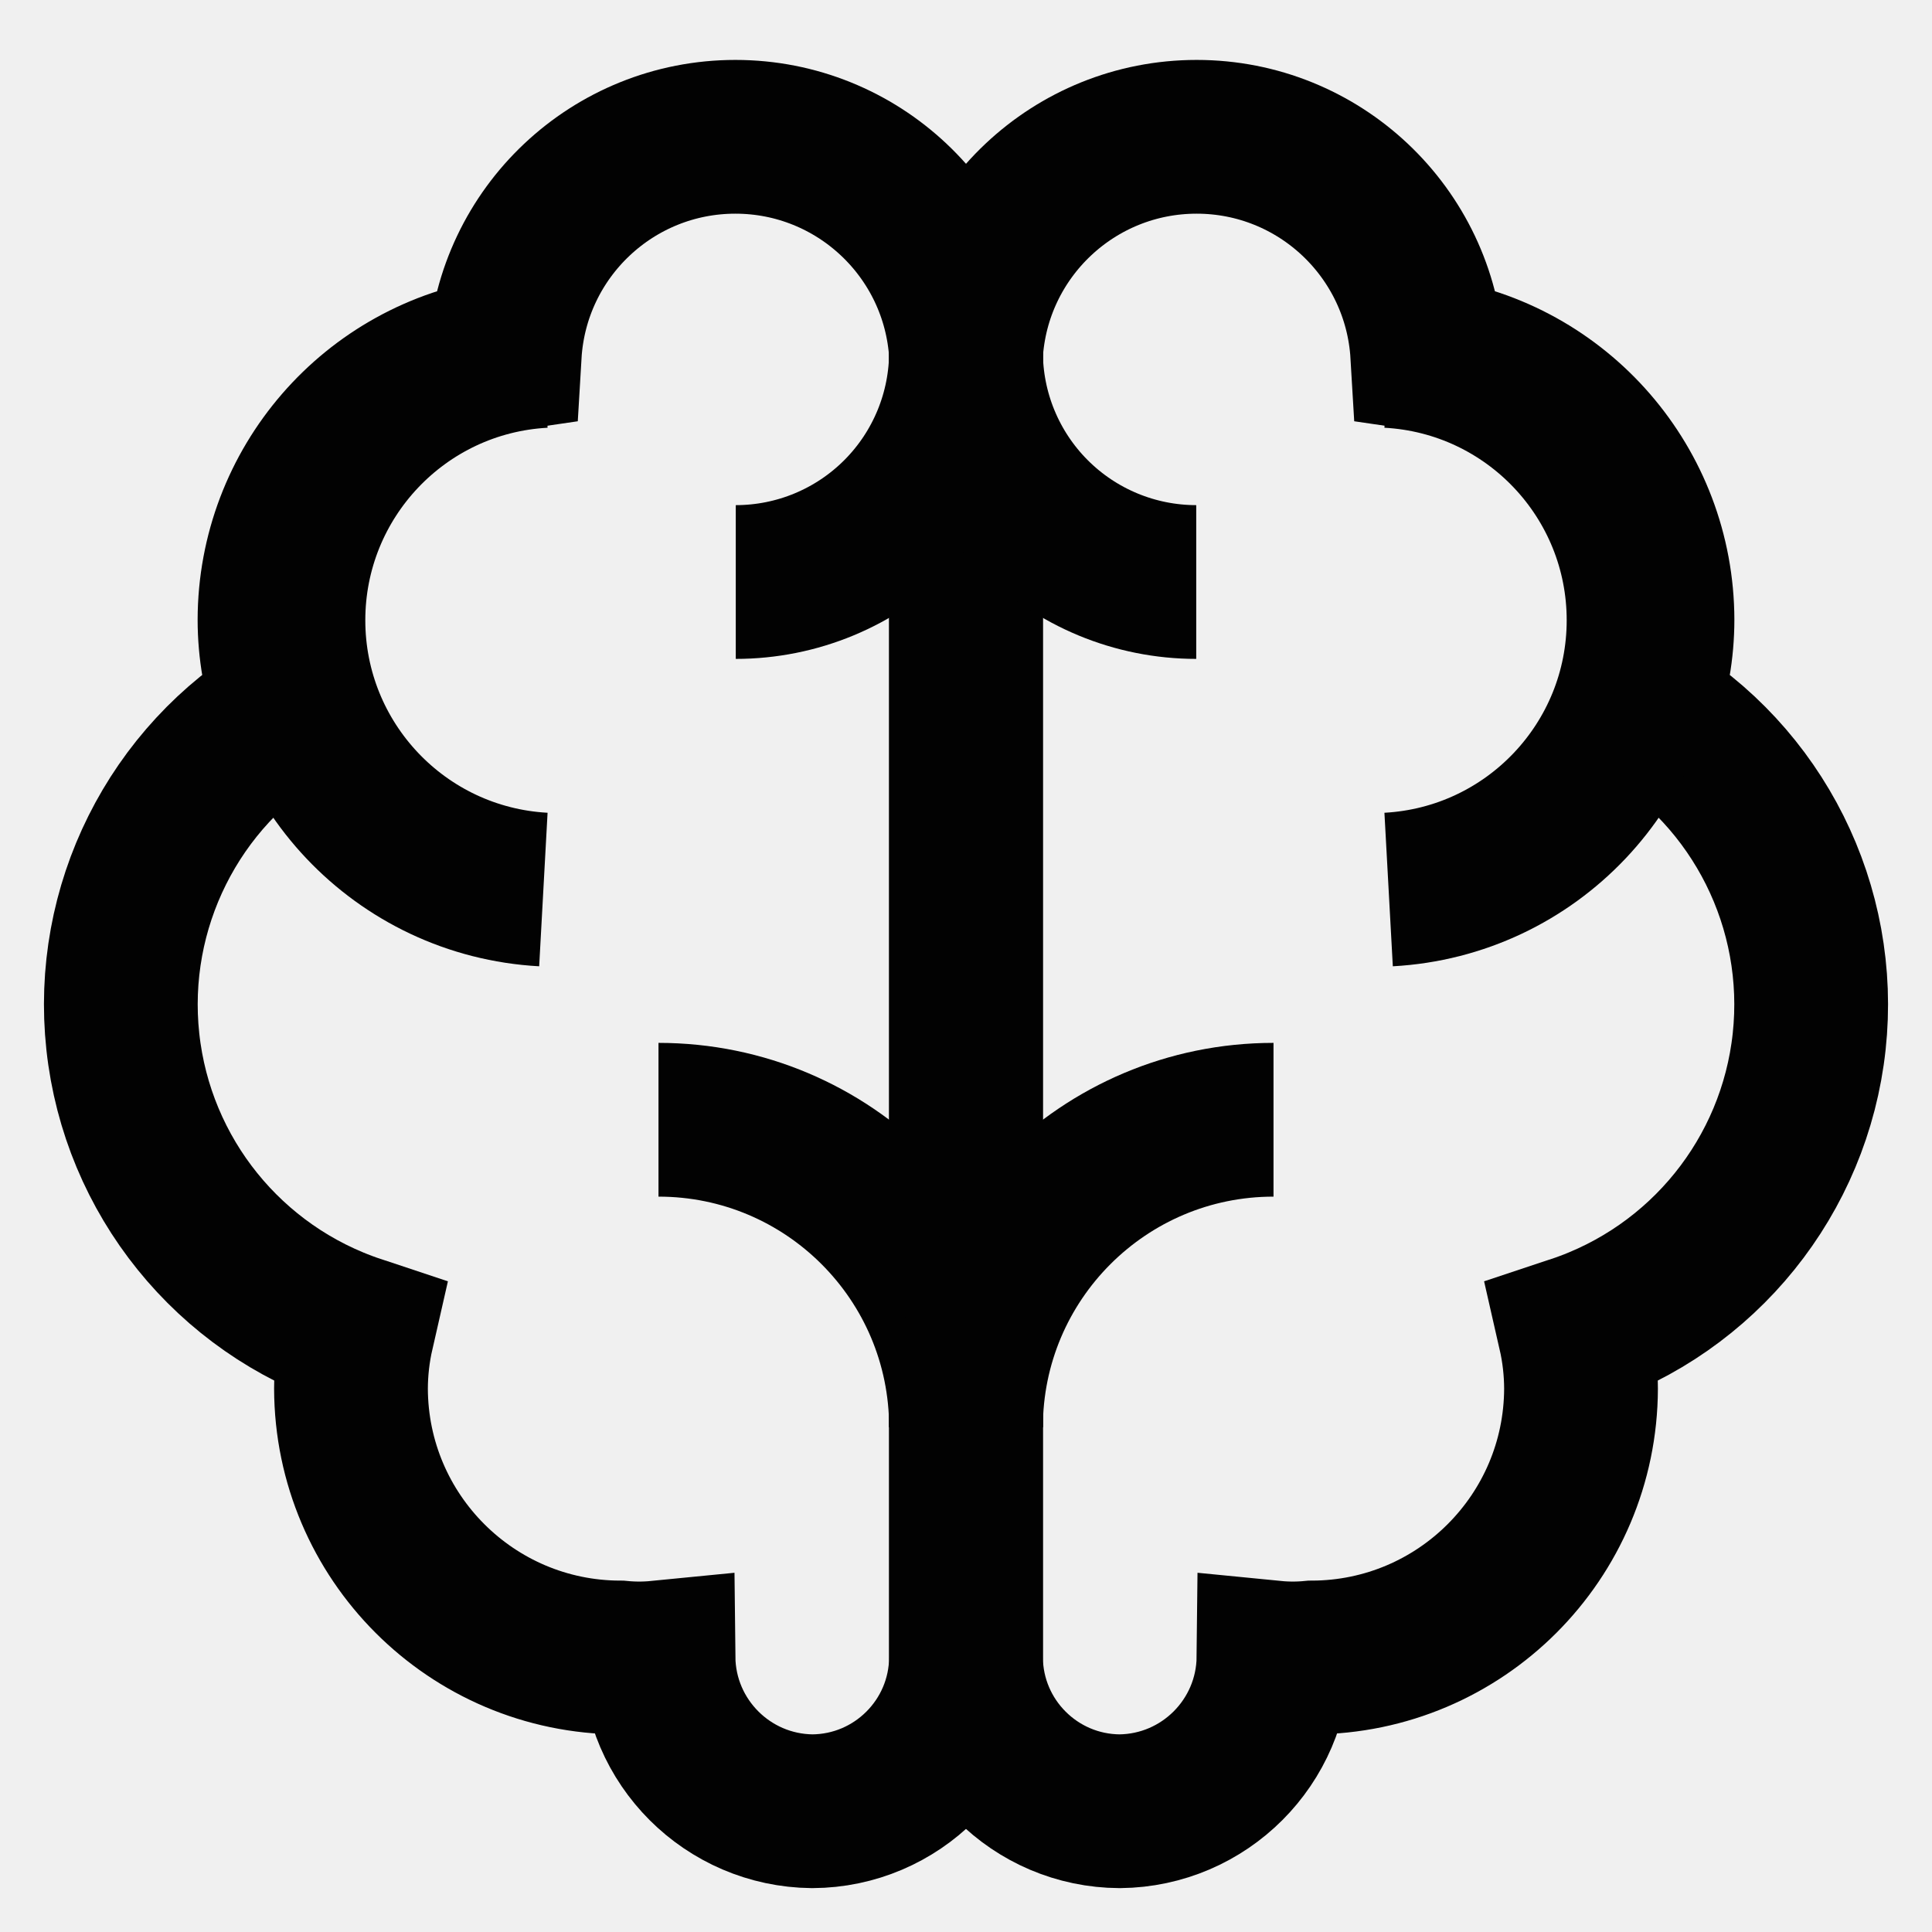
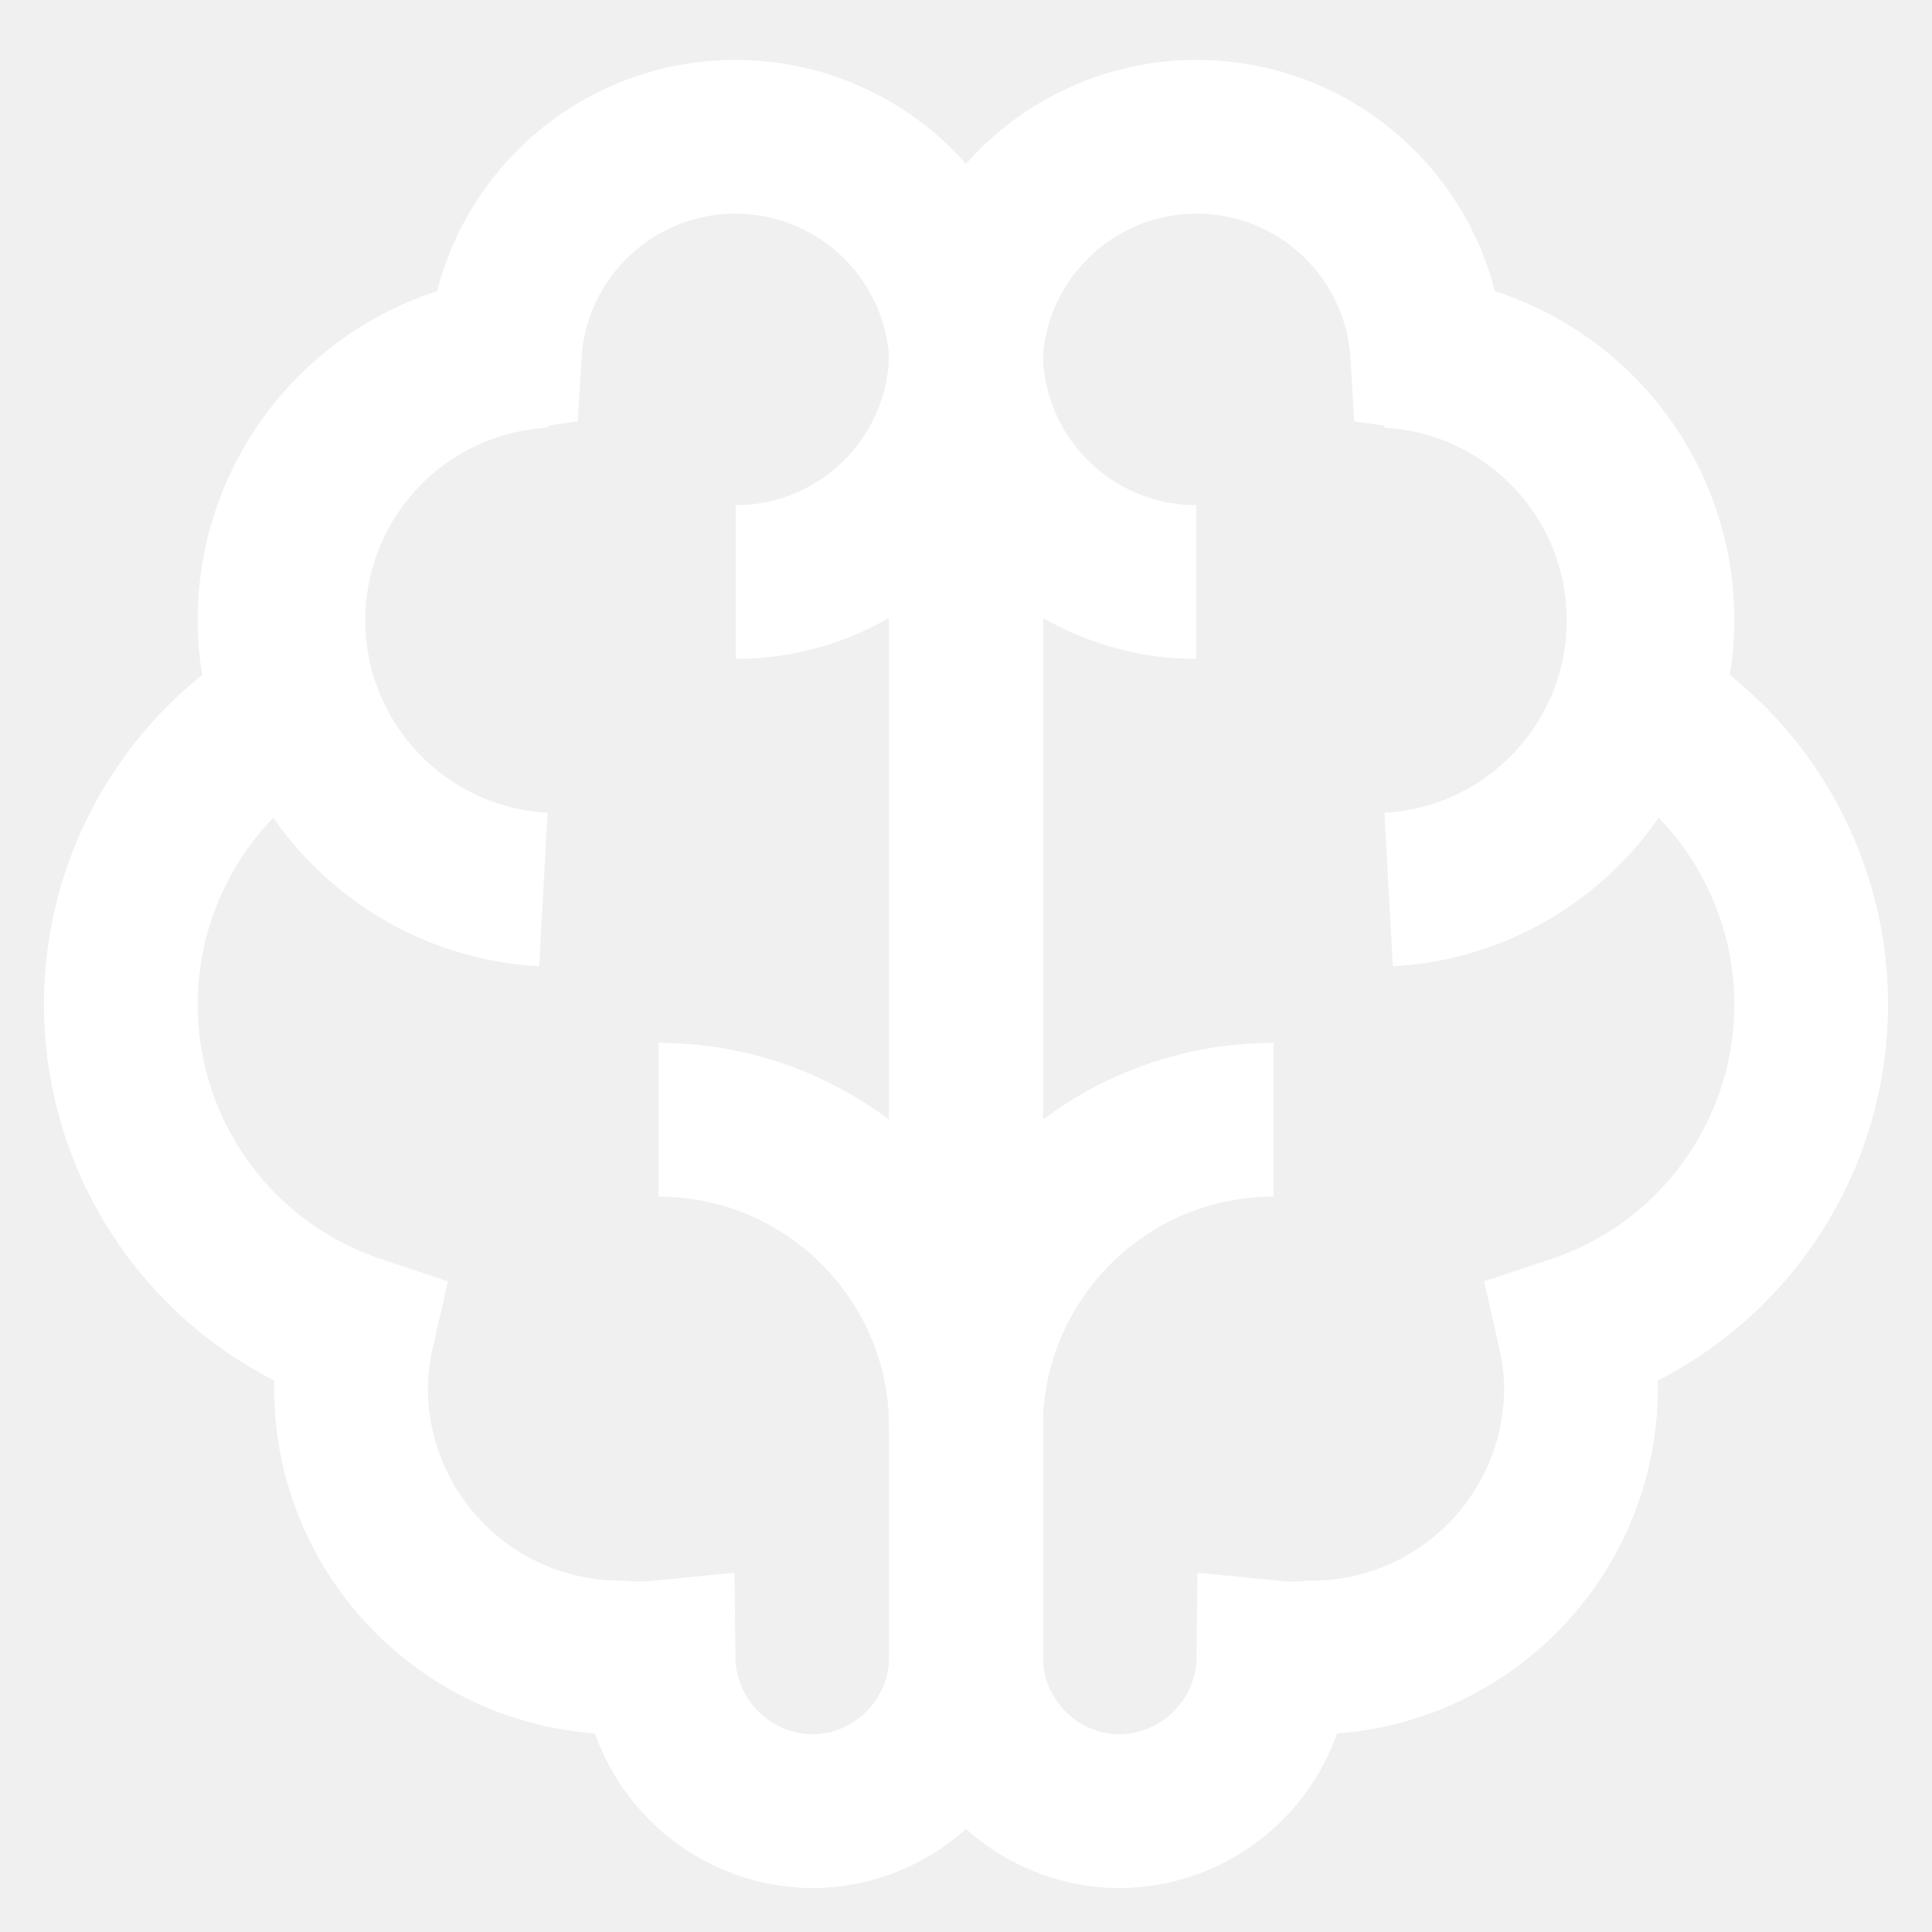
<svg xmlns="http://www.w3.org/2000/svg" width="800px" height="800px" viewBox="0 0 24 24">
  <defs>
-     <style>.cls-1{fill:none;stroke:#020202;stroke-miterlimit:10;stroke-width:1.91px;}</style>
+     <style>.cls-1{fill:none;stroke:#ffffff;stroke-miterlimit:10;stroke-width:1.91px;}</style>
  </defs>
  <g id="brain">
    <path class="cls-1" d="M12,4.36V20.59a1.92,1.92,0,0,1-1.91,1.91,1.93,1.93,0,0,1-1.91-1.91v0a2.45,2.45,0,0,1-.48,0,3.35,3.35,0,0,1-3.34-3.34,3.19,3.19,0,0,1,.08-.7A4.29,4.29,0,0,1,3.6,8.79,3.24,3.24,0,0,1,3.41,7.7,3.34,3.34,0,0,1,6.27,4.4v0a2.87,2.87,0,0,1,5.73,0Z" />
    <path class="cls-1" d="M6.75,11.05a3.35,3.35,0,0,1,0-6.69" />
    <path class="cls-1" d="M8.18,13.91h0A3.82,3.82,0,0,1,12,17.73h0" />
    <path class="cls-1" d="M9.14,7.23h0A2.86,2.86,0,0,0,12,4.36h0" />
    <path class="cls-1" d="M12,4.36V20.59a1.92,1.92,0,0,0,1.91,1.91,1.93,1.93,0,0,0,1.91-1.91v0a2.45,2.45,0,0,0,.48,0,3.35,3.35,0,0,0,3.34-3.34,3.19,3.19,0,0,0-.08-.7,4.29,4.29,0,0,0,.84-7.76,3.24,3.24,0,0,0,.19-1.09,3.34,3.34,0,0,0-2.86-3.3v0a2.87,2.87,0,0,0-5.73,0Z" />
    <path class="cls-1" d="M17.25,11.05a3.35,3.35,0,0,0,0-6.69" />
    <path class="cls-1" d="M15.82,13.91h0A3.82,3.82,0,0,0,12,17.73h0" />
    <path class="cls-1" d="M14.86,7.23h0A2.86,2.86,0,0,1,12,4.36h0" />
  </g>
</svg>
